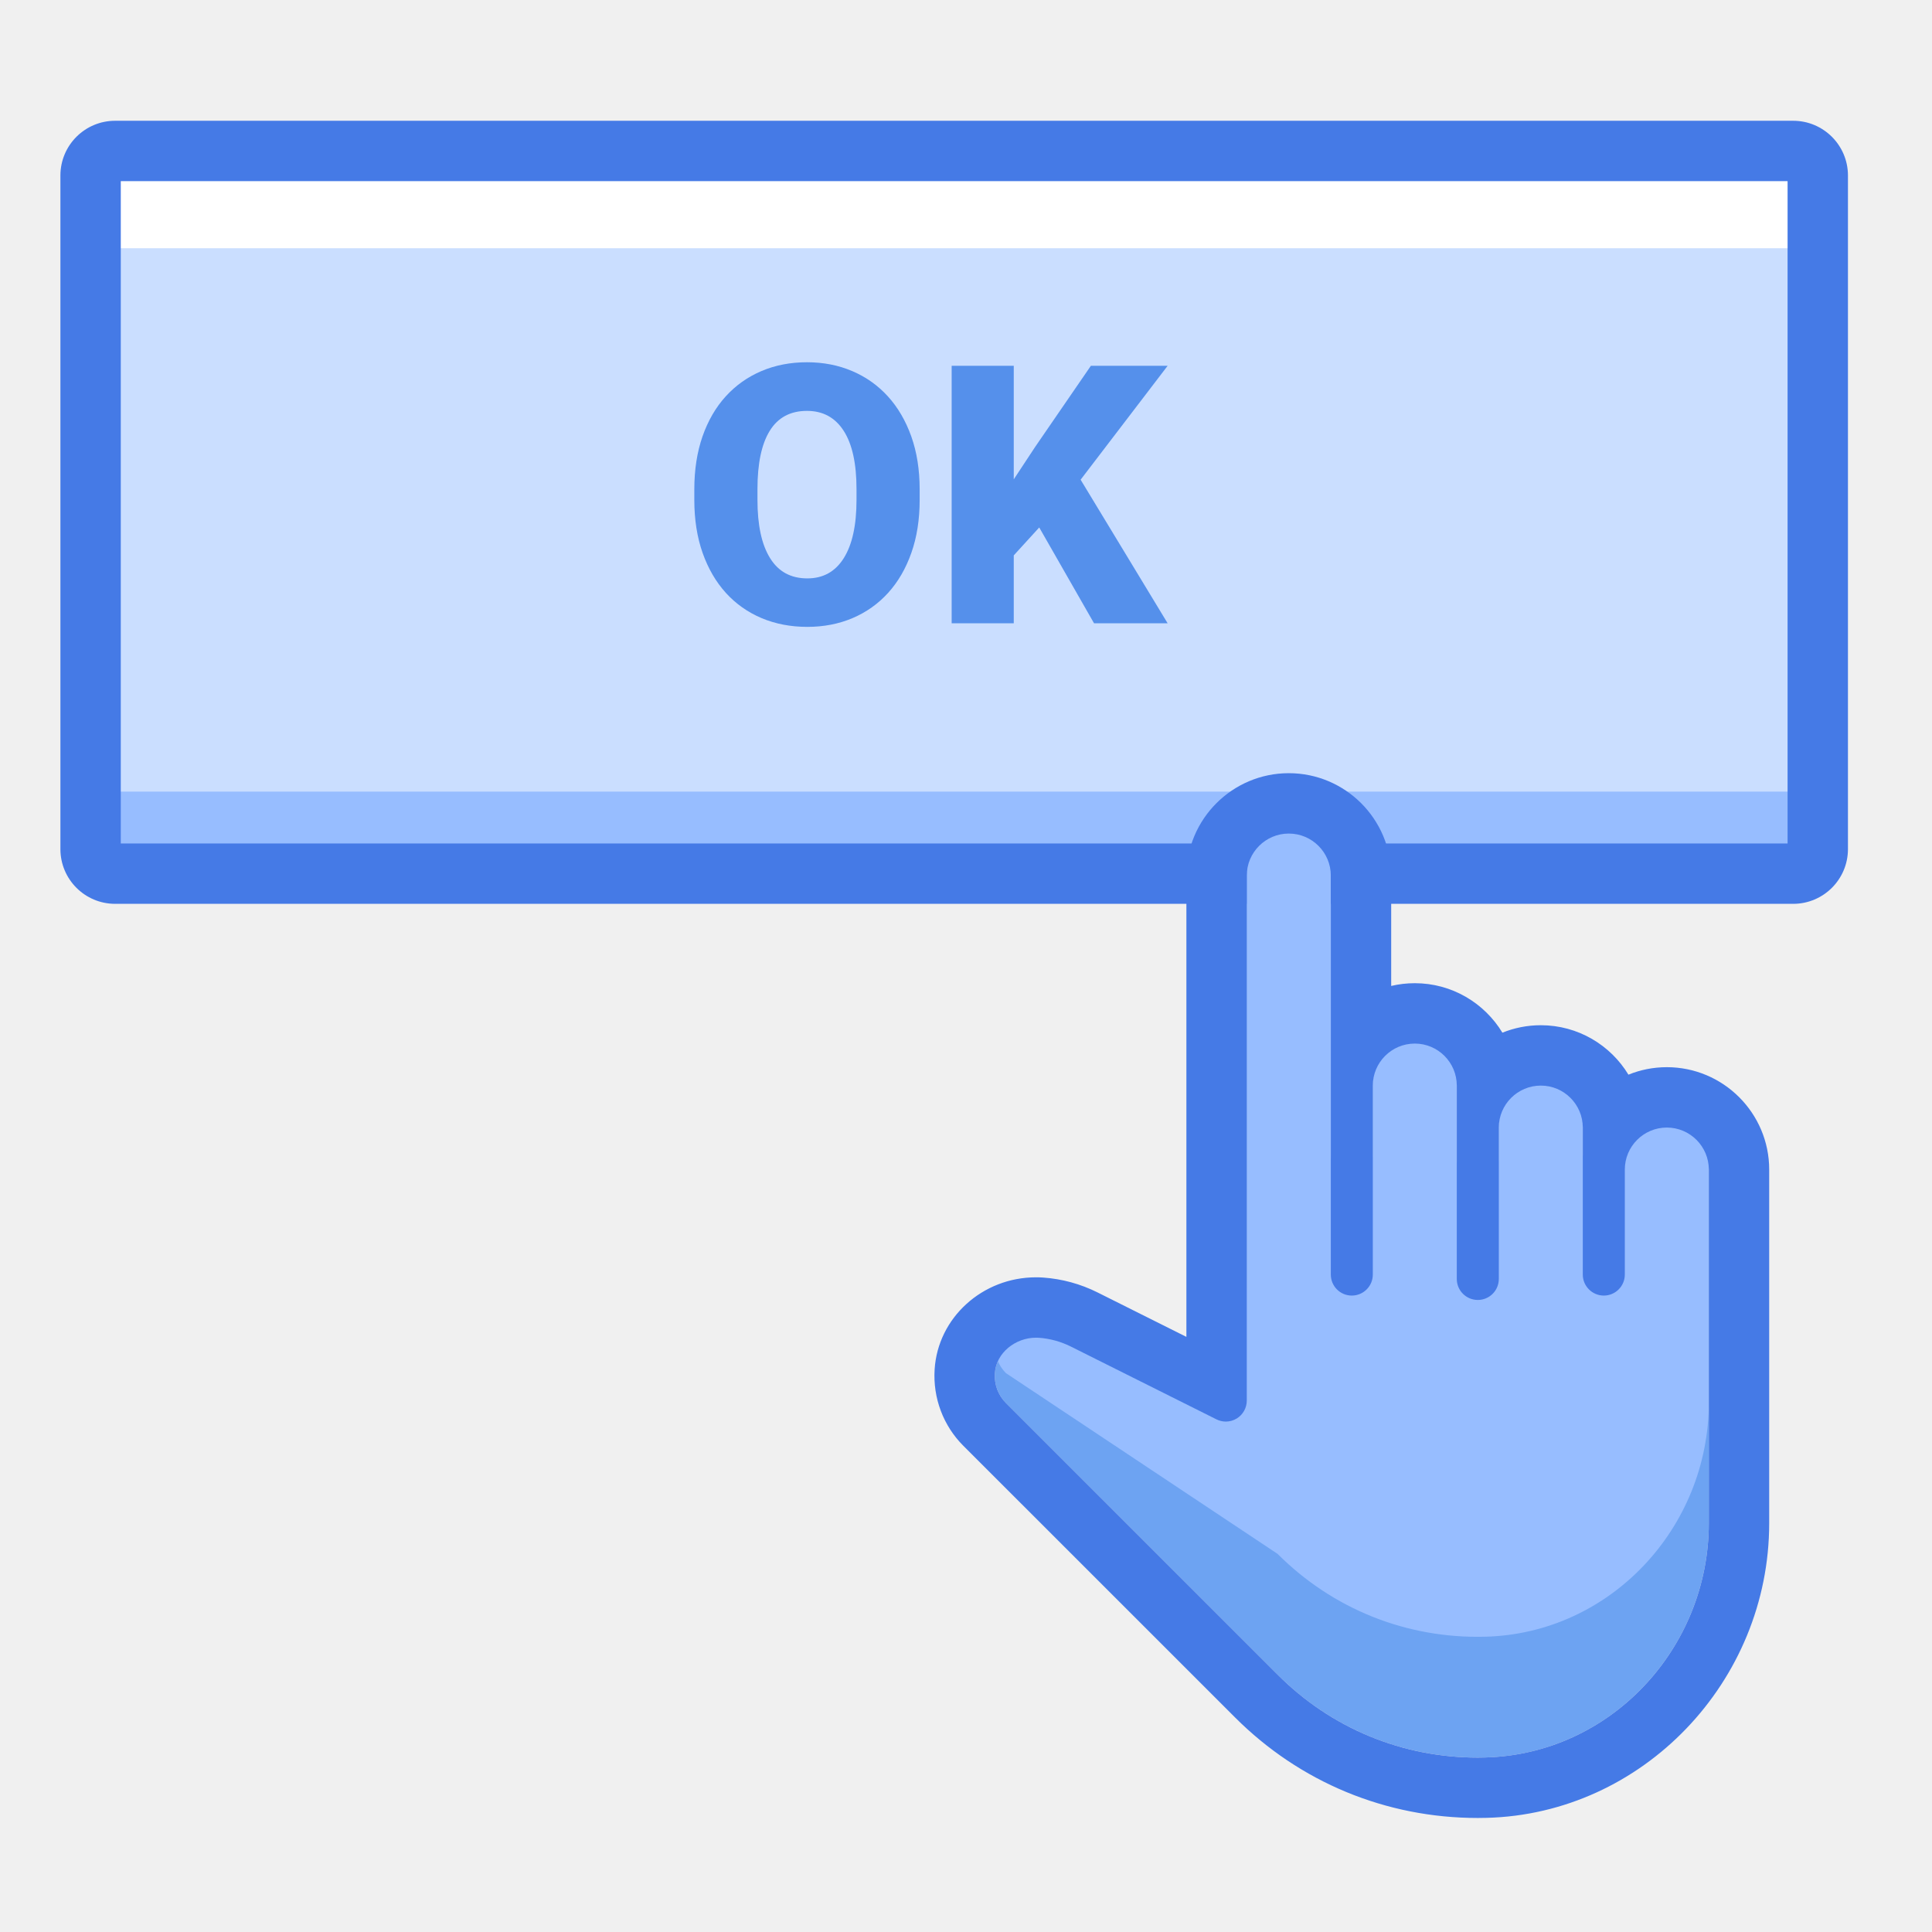
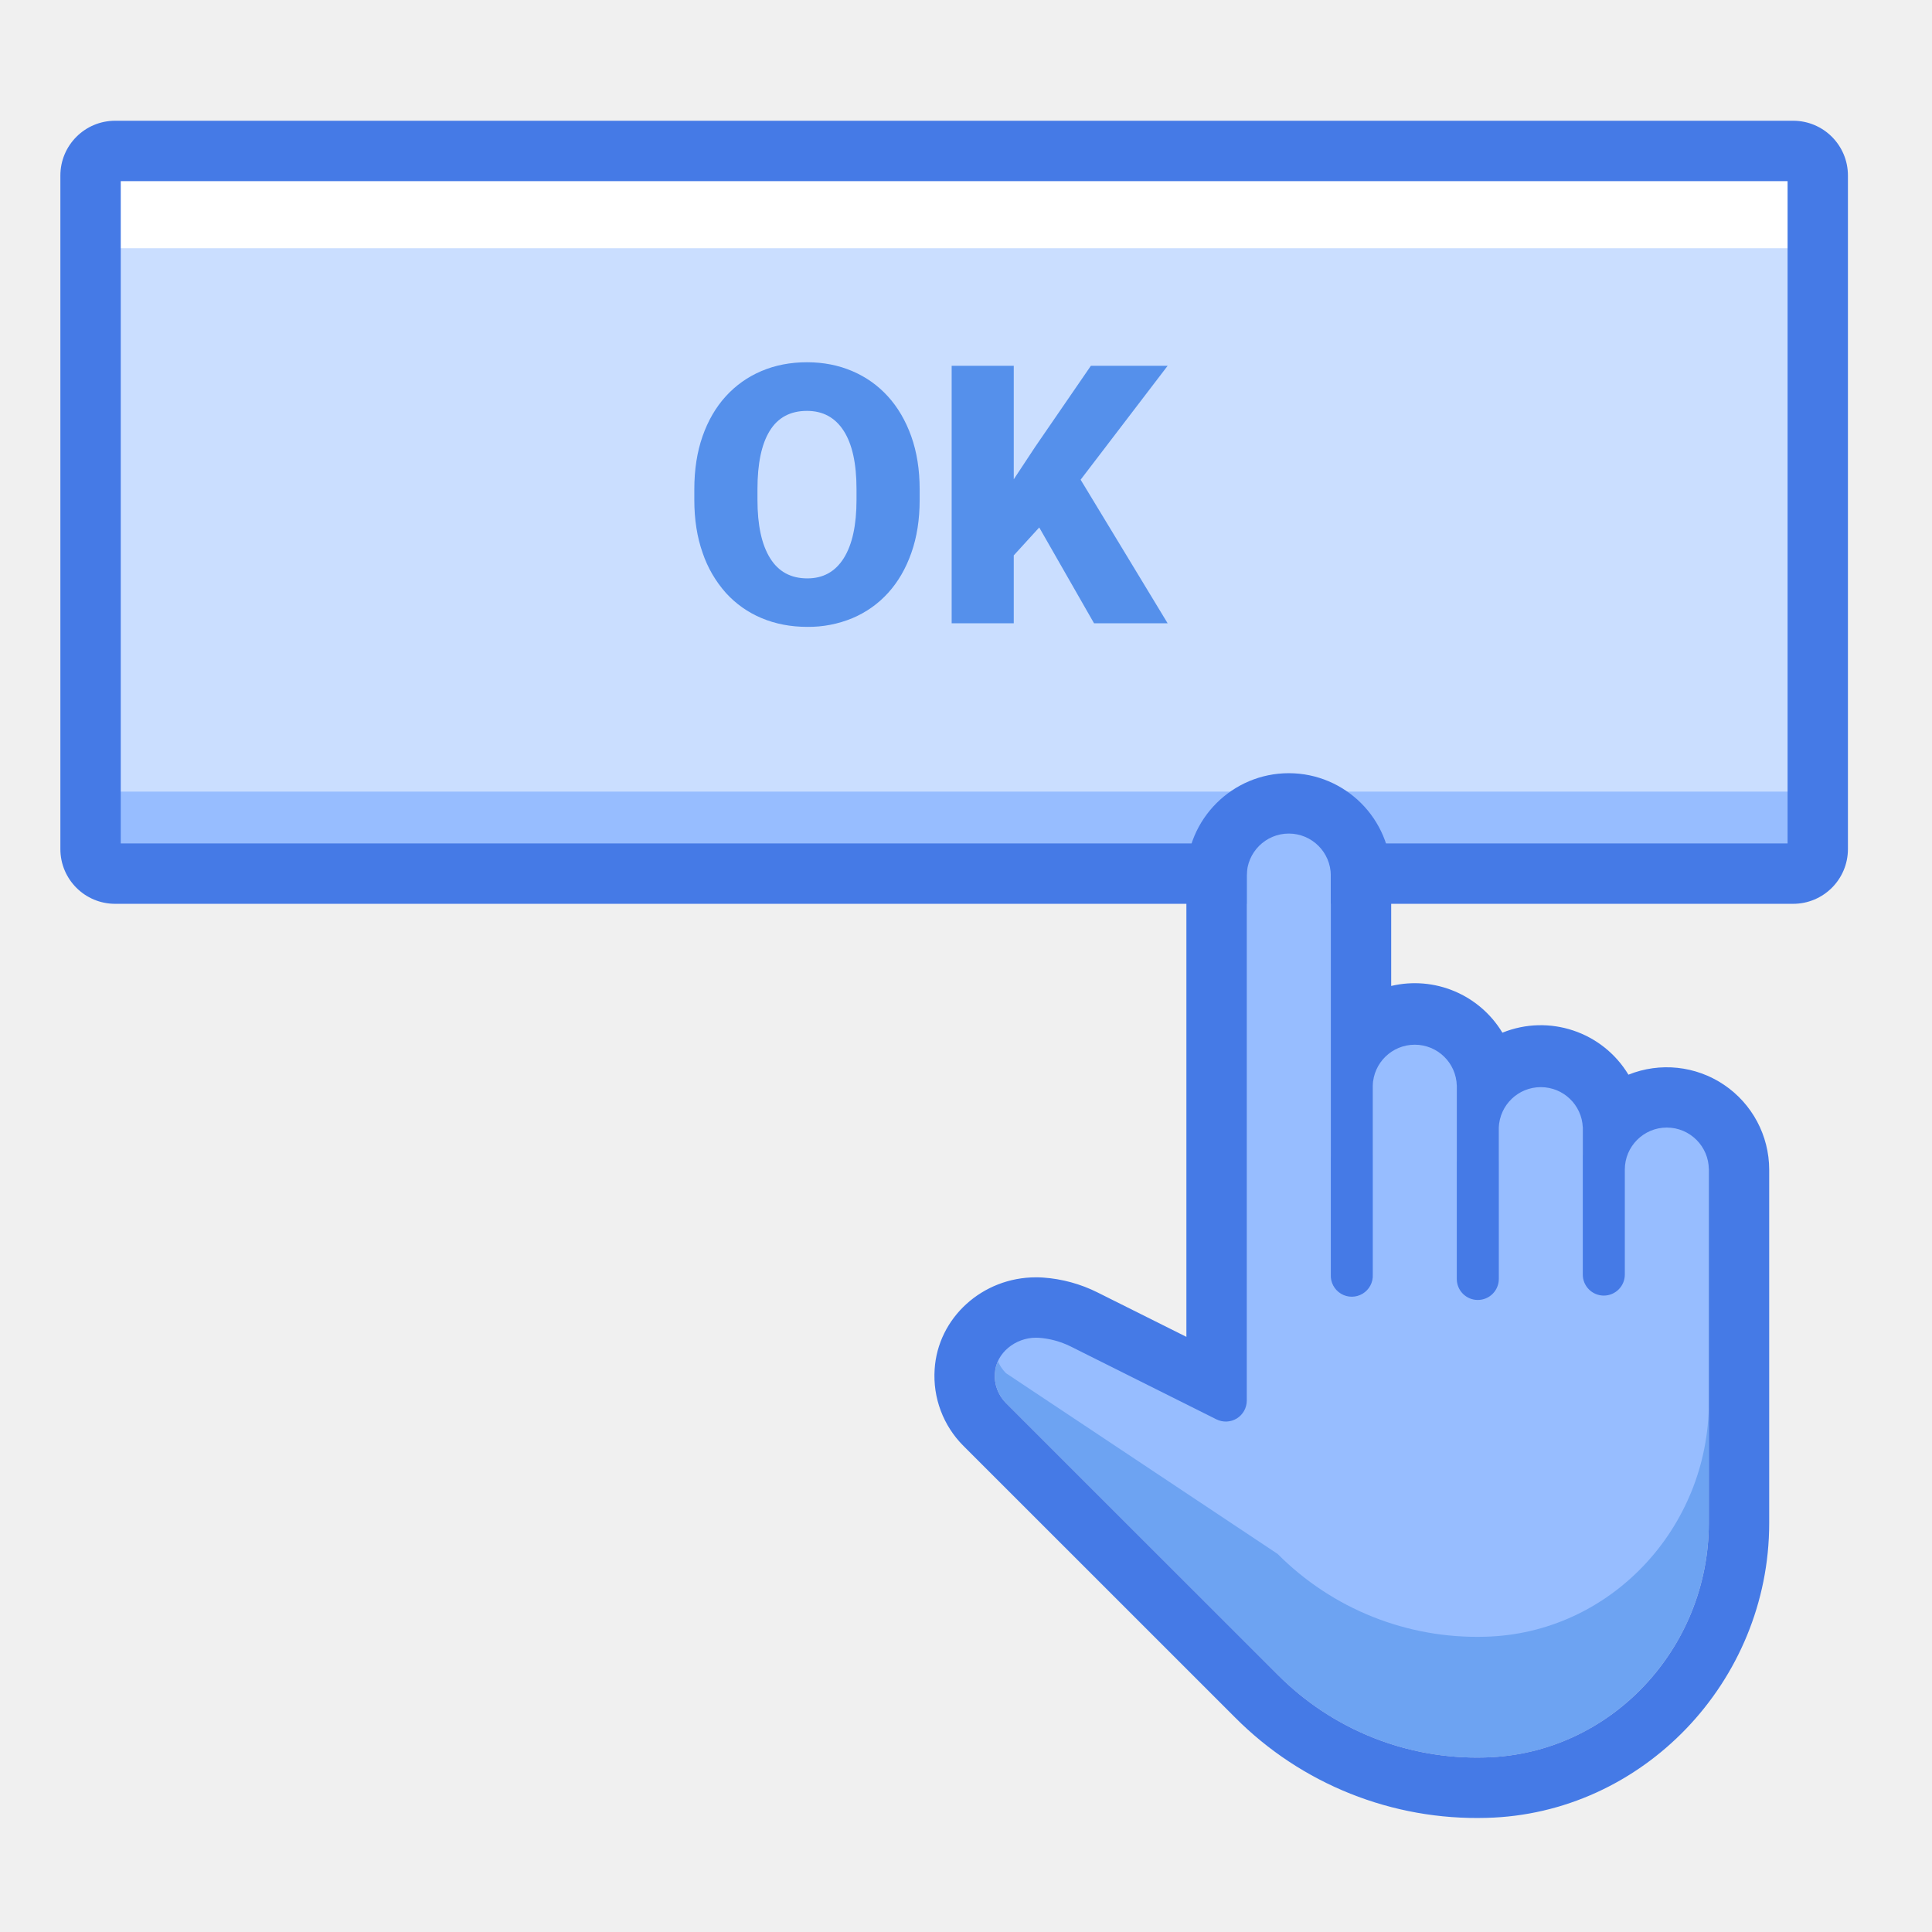
- <svg xmlns="http://www.w3.org/2000/svg" width="64px" height="64px" viewBox="0 0 64 64" version="1.1">
-   <defs />
-   <g id="icon/component/button" stroke="none" stroke-width="1" fill="none" fill-rule="evenodd">
-     <g id="Page-1" transform="translate(3, 4)">
-       <g id="Group-9" transform="translate(0, 0.2227)">
-         <path d="M57.066,24.718 L0.82,24.718 C0.368,24.718 0.001,24.351 0.001,23.899 L0.001,1.597 C0.001,1.145 0.368,0.778 0.82,0.778 L57.066,0.778 C57.518,0.778 57.885,1.145 57.885,1.597 L57.885,23.899 C57.885,24.351 57.518,24.718 57.066,24.718" id="Fill-1" fill="#97BDFF" />
-         <path d="M57.116,22 L0.77,22 C0.345,22 0.001,21.654 0.001,21.226 L0.001,1.551 C0.001,1.124 0.345,0.778 0.77,0.778 L57.116,0.778 C57.541,0.778 57.886,1.124 57.886,1.551 L57.886,21.226 C57.886,21.654 57.541,22 57.116,22" id="Fill-3" fill="#CADEFF" />
-         <path d="M57.569,4 L0.317,4 C0.142,4 0.001,3.872 0.001,3.714 L0.001,1.063 C0.001,0.906 0.142,0.777 0.317,0.777 L57.569,0.777 C57.744,0.777 57.885,0.906 57.885,1.063 L57.885,3.714 C57.885,3.872 57.744,4 57.569,4" id="Fill-5" fill="#FFFFFF" />
-         <path d="M56.216,23.718 L56.216,1.778 L1.001,1.778 L1.001,23.718 L56.216,23.718 Z M56.401,25.718 L0.815,25.718 C-0.188,25.718 -0.999,24.906 -0.999,23.904 L-0.999,1.592 C-0.999,0.59 -0.188,-0.222 0.815,-0.222 L56.401,-0.222 C57.403,-0.222 58.216,0.59 58.216,1.592 L58.216,23.904 C58.216,24.907 57.403,25.718 56.401,25.718 Z" id="Stroke-7" fill="#457AE6" fill-rule="nonzero" />
-       </g>
-       <path d="M27.465,12.559 C27.465,13.211 27.373,13.797 27.189,14.316 C27.006,14.836 26.749,15.277 26.419,15.641 C26.089,16.004 25.696,16.282 25.241,16.476 C24.786,16.669 24.287,16.766 23.744,16.766 C23.193,16.766 22.688,16.669 22.229,16.476 C21.771,16.282 21.376,16.004 21.046,15.641 C20.716,15.277 20.459,14.836 20.275,14.316 C20.092,13.797 20,13.211 20,12.559 L20,12.213 C20,11.561 20.091,10.975 20.272,10.455 C20.454,9.936 20.71,9.494 21.04,9.131 C21.37,8.768 21.764,8.488 22.221,8.293 C22.678,8.098 23.182,8 23.732,8 C24.275,8 24.775,8.098 25.232,8.293 C25.689,8.488 26.083,8.768 26.413,9.131 C26.743,9.494 27.001,9.936 27.187,10.455 C27.372,10.975 27.465,11.561 27.465,12.213 L27.465,12.559 Z M25.373,12.201 C25.373,11.354 25.231,10.71 24.948,10.271 C24.665,9.831 24.26,9.611 23.732,9.611 C23.182,9.611 22.771,9.831 22.499,10.271 C22.228,10.71 22.092,11.354 22.092,12.201 L22.092,12.559 C22.092,13.395 22.23,14.037 22.508,14.486 C22.785,14.936 23.197,15.16 23.744,15.16 C24.268,15.16 24.67,14.937 24.951,14.489 C25.232,14.042 25.373,13.398 25.373,12.559 L25.373,12.201 Z M31.426,13.473 L30.582,14.398 L30.582,16.648 L28.525,16.648 L28.525,8.117 L30.582,8.117 L30.582,11.879 L31.297,10.795 L33.137,8.117 L35.68,8.117 L32.797,11.891 L35.68,16.648 L33.242,16.648 L31.426,13.473 Z" id="OK" fill="#5590EB" />
-       <g id="Group-16" transform="translate(27, 21.2227)">
-         <path d="M25.215,12.129 C24.446,12.129 23.823,12.754 23.823,13.521 L23.823,16.999 C23.823,17.383 23.512,17.694 23.128,17.694 C22.744,17.694 22.432,17.383 22.432,16.999 L22.432,12.129 C22.432,11.362 21.809,10.738 21.041,10.738 C20.273,10.738 19.65,11.362 19.65,12.129 L19.65,17.144 C19.65,17.528 19.338,17.84 18.954,17.84 C18.569,17.84 18.258,17.528 18.258,17.144 L18.258,10.738 C18.258,9.971 17.635,9.347 16.866,9.347 C16.099,9.347 15.476,9.971 15.476,10.738 L15.476,16.999 C15.476,17.383 15.163,17.694 14.779,17.694 C14.396,17.694 14.084,17.383 14.084,16.999 L14.084,3.781 C14.084,3.015 13.461,2.39 12.693,2.39 C11.925,2.39 11.301,3.015 11.301,3.781 L11.301,21.173 C11.301,21.414 11.176,21.638 10.972,21.765 C10.769,21.891 10.511,21.902 10.295,21.795 L5.463,19.379 C5.136,19.217 4.778,19.119 4.415,19.093 C3.704,19.042 3.001,19.555 2.956,20.265 C2.932,20.645 3.066,20.997 3.324,21.255 L12.322,30.252 C14.149,32.081 16.598,33.062 19.194,32.996 C23.344,32.893 26.607,29.386 26.607,25.234 L26.607,13.521 C26.607,12.754 25.983,12.129 25.215,12.129" id="Fill-10" fill="#6DA3F2" />
-         <path d="M25.215,11.546 C24.446,11.546 23.823,12.17 23.823,12.937 L23.823,12.999 C23.823,13.383 23.512,11.694 23.128,11.694 C22.744,11.694 22.432,13.383 22.432,12.999 L22.432,11.414 C22.432,10.648 21.809,10.024 21.041,10.024 C20.273,10.024 19.65,10.648 19.65,11.414 L19.65,13.144 C19.65,13.528 19.338,13.84 18.954,13.84 C18.569,13.84 18.258,13.528 18.258,13.144 L18.258,10.252 C18.258,9.485 17.635,8.861 16.866,8.861 C16.099,8.861 15.476,9.485 15.476,10.252 L15.476,12.999 C15.476,13.383 15.163,13.694 14.779,13.694 C14.396,13.694 14.084,13.383 14.084,12.999 L14.084,3.393 C14.084,2.626 13.461,2.001 12.693,2.001 C11.925,2.001 11.301,2.626 11.301,3.393 L11.301,17.173 C11.301,17.414 11.176,21.102 10.972,21.229 C10.769,21.355 10.511,21.366 10.295,21.259 L5.463,18.39 C5.136,18.227 4.778,18.129 4.415,18.103 C3.704,18.053 3.001,18.565 2.956,19.275 C2.932,19.655 3.066,20.008 3.324,20.265 L12.322,26.252 C14.149,28.081 16.598,29.062 19.194,28.996 C23.344,28.893 26.607,25.386 26.607,21.234 L26.607,12.937 C26.607,12.17 25.983,11.546 25.215,11.546" id="Fill-12" fill="#97BDFF" />
-         <path d="M12.693,0.39 C10.823,0.39 9.301,1.911 9.301,3.782 L9.301,19.063 L6.358,17.591 C5.791,17.308 5.186,17.143 4.557,17.098 C4.477,17.092 4.398,17.09 4.318,17.09 C2.544,17.09 1.068,18.429 0.961,20.139 C0.9,21.087 1.249,22.011 1.915,22.674 L10.909,31.666 C13.055,33.816 15.912,35 18.953,35 C19.049,35 19.147,34.998 19.244,34.996 C24.407,34.868 28.607,30.489 28.607,25.235 L28.607,13.521 C28.607,11.651 27.086,10.129 25.215,10.129 C24.766,10.129 24.337,10.217 23.944,10.377 C23.349,9.395 22.27,8.739 21.042,8.739 C20.591,8.739 20.163,8.827 19.769,8.986 C19.174,8.004 18.096,7.347 16.867,7.347 C16.598,7.347 16.336,7.378 16.085,7.438 L16.085,3.782 C16.085,1.911 14.563,0.39 12.693,0.39 M12.693,2.39 C13.462,2.39 14.085,3.015 14.085,3.782 L14.085,16.999 C14.085,17.383 14.396,17.695 14.78,17.695 C15.164,17.695 15.476,17.383 15.476,16.999 L15.476,10.739 C15.476,9.971 16.099,9.347 16.867,9.347 C17.635,9.347 18.258,9.971 18.258,10.739 L18.258,17.144 C18.258,17.529 18.57,17.84 18.955,17.84 C19.339,17.84 19.65,17.529 19.65,17.144 L19.65,12.129 C19.65,11.363 20.273,10.739 21.042,10.739 C21.809,10.739 22.432,11.363 22.432,12.129 L22.432,16.999 C22.432,17.383 22.745,17.695 23.129,17.695 C23.512,17.695 23.824,17.383 23.824,16.999 L23.824,13.521 C23.824,12.754 24.447,12.129 25.215,12.129 C25.983,12.129 26.607,12.754 26.607,13.521 L26.607,25.235 C26.607,29.386 23.344,32.893 19.194,32.996 C19.114,32.998 19.033,33 18.953,33 C16.447,33 14.092,32.025 12.323,30.252 L3.325,21.255 C3.066,20.997 2.932,20.645 2.957,20.265 C2.999,19.587 3.642,19.09 4.318,19.09 C4.35,19.09 4.382,19.091 4.416,19.093 C4.779,19.119 5.136,19.217 5.464,19.379 L10.296,21.795 C10.394,21.844 10.501,21.869 10.607,21.869 C10.735,21.869 10.861,21.833 10.972,21.765 C11.176,21.638 11.301,21.414 11.301,21.173 L11.301,3.782 C11.301,3.015 11.925,2.39 12.693,2.39" id="Fill-14" fill="#457AE6" />
-       </g>
+ <svg xmlns="http://www.w3.org/2000/svg" width="64" height="64">
+   <g fill="none" fill-rule="evenodd">
+     <path d="M60.066 28.94H3.82a.82.82 0 0 1-.82-.818V5.82A.82.82 0 0 1 3.82 5h56.246a.82.82 0 0 1 .819.82v22.302a.82.82 0 0 1-.82.819" fill="#97BDFF" />
+     <path d="M60.116 26.223H3.77a.771.771 0 0 1-.77-.775V5.774C3 5.347 3.346 5 3.77 5h56.346c.425 0 .77.347.77.774v19.674a.772.772 0 0 1-.77.775" fill="#CADEFF" />
+     <path d="M60.569 8.223H3.317c-.175 0-.316-.129-.316-.286V5.286C3 5.128 3.14 5 3.317 5h57.252c.175 0 .316.128.316.286v2.65c0 .158-.141.287-.316.287" fill="#FFF" />
+     <path d="M59.216 27.94V6H4v21.94h55.215zm.185 2H3.815A1.813 1.813 0 0 1 2 28.128V5.815C2 4.813 2.812 4 3.815 4H59.4c1.002 0 1.815.811 1.815 1.814v22.312A1.814 1.814 0 0 1 59.4 29.94z" fill="#457AE6" fill-rule="nonzero" />
+     <path d="M30.465 16.559c0 .652-.092 1.238-.276 1.757-.183.52-.44.961-.77 1.325-.33.363-.723.641-1.178.835a3.79 3.79 0 0 1-1.497.29c-.55 0-1.056-.097-1.515-.29a3.32 3.32 0 0 1-1.183-.835 3.848 3.848 0 0 1-.77-1.325c-.184-.52-.276-1.105-.276-1.757v-.346c0-.652.09-1.238.272-1.758.182-.52.438-.96.768-1.324a3.36 3.36 0 0 1 1.18-.838c.458-.195.962-.293 1.512-.293.543 0 1.043.098 1.5.293.457.195.851.475 1.181.838.33.363.588.805.774 1.324.185.52.278 1.106.278 1.758v.346zm-2.092-.358c0-.847-.142-1.491-.425-1.93-.283-.44-.688-.66-1.216-.66-.55 0-.961.22-1.233.66-.271.439-.407 1.083-.407 1.93v.358c0 .836.138 1.478.416 1.927.277.45.69.674 1.236.674.524 0 .926-.223 1.207-.67.281-.448.422-1.092.422-1.931V16.2zm6.053 1.272l-.844.925v2.25h-2.057v-8.53h2.057v3.76l.715-1.083 1.84-2.678h2.543l-2.883 3.774 2.883 4.757h-2.438l-1.816-3.175z" fill="#5590EB" />
+     <g>
+       <path d="M55.215 37.352c-.769 0-1.392.625-1.392 1.392v3.478a.695.695 0 1 1-1.39 0v-4.87a1.392 1.392 0 0 0-2.783 0v5.015a.697.697 0 0 1-1.392 0v-6.406a1.392 1.392 0 0 0-2.782 0v6.261a.697.697 0 0 1-1.392 0V29.004a1.393 1.393 0 0 0-2.783 0v17.392a.698.698 0 0 1-.329.592.7.7 0 0 1-.677.03l-4.832-2.416a2.823 2.823 0 0 0-1.048-.286c-.71-.051-1.414.462-1.459 1.172-.024.38.11.732.368.99l8.998 8.997a9.308 9.308 0 0 0 6.872 2.744c4.15-.103 7.413-3.61 7.413-7.762V38.744c0-.767-.624-1.392-1.392-1.392" fill="#6DA3F2" />
+       <path d="M55.215 36.769c-.769 0-1.392.624-1.392 1.391v.062c0 .384-.31-1.305-.695-1.305-.384 0-.696 1.689-.696 1.305v-1.585a1.392 1.392 0 0 0-2.782 0v1.73a.697.697 0 0 1-1.392 0v-2.892a1.392 1.392 0 0 0-2.782 0v2.747a.697.697 0 0 1-1.392 0v-9.606c0-.767-.623-1.392-1.39-1.392-.769 0-1.393.625-1.393 1.392v13.78c0 .241-.125 3.929-.329 4.056a.7.7 0 0 1-.677.03l-4.832-2.869a2.805 2.805 0 0 0-1.048-.287c-.71-.05-1.414.462-1.459 1.172-.024.38.11.733.368.99l8.998 5.987a9.308 9.308 0 0 0 6.872 2.744c4.15-.103 7.413-3.61 7.413-7.762V38.16c0-.767-.624-1.391-1.392-1.391" fill="#97BDFF" />
+       <path d="M42.693 25.613a3.396 3.396 0 0 0-3.392 3.392v15.28l-2.943-1.471a4.772 4.772 0 0 0-1.801-.493 3.18 3.18 0 0 0-.24-.008c-1.773 0-3.25 1.339-3.356 3.049a3.278 3.278 0 0 0 .954 2.535l8.994 8.992a11.29 11.29 0 0 0 8.335 3.33c5.163-.128 9.363-4.507 9.363-9.761V38.744a3.396 3.396 0 0 0-4.663-3.144 3.392 3.392 0 0 0-4.175-1.391 3.391 3.391 0 0 0-3.684-1.548v-3.656a3.396 3.396 0 0 0-3.392-3.392m0 2c.769 0 1.392.625 1.392 1.392v13.217a.696.696 0 1 0 1.39 0v-6.26a1.392 1.392 0 0 1 2.783 0v6.405a.696.696 0 0 0 1.392 0v-5.015a1.392 1.392 0 0 1 2.782 0v4.87a.696.696 0 0 0 1.392 0v-3.478c0-.767.623-1.392 1.39-1.392.769 0 1.393.625 1.393 1.392v11.714c0 4.15-3.263 7.658-7.413 7.76a9.302 9.302 0 0 1-6.871-2.744l-8.998-8.996a1.262 1.262 0 0 1-.368-.99c.042-.678.685-1.175 1.36-1.175.033 0 .065 0 .099.003.363.026.72.124 1.048.286l4.832 2.416a.697.697 0 0 0 .676-.03.698.698 0 0 0 .329-.592V29.005c0-.767.624-1.392 1.392-1.392" fill="#457AE6" />
    </g>
  </g>
</svg>
